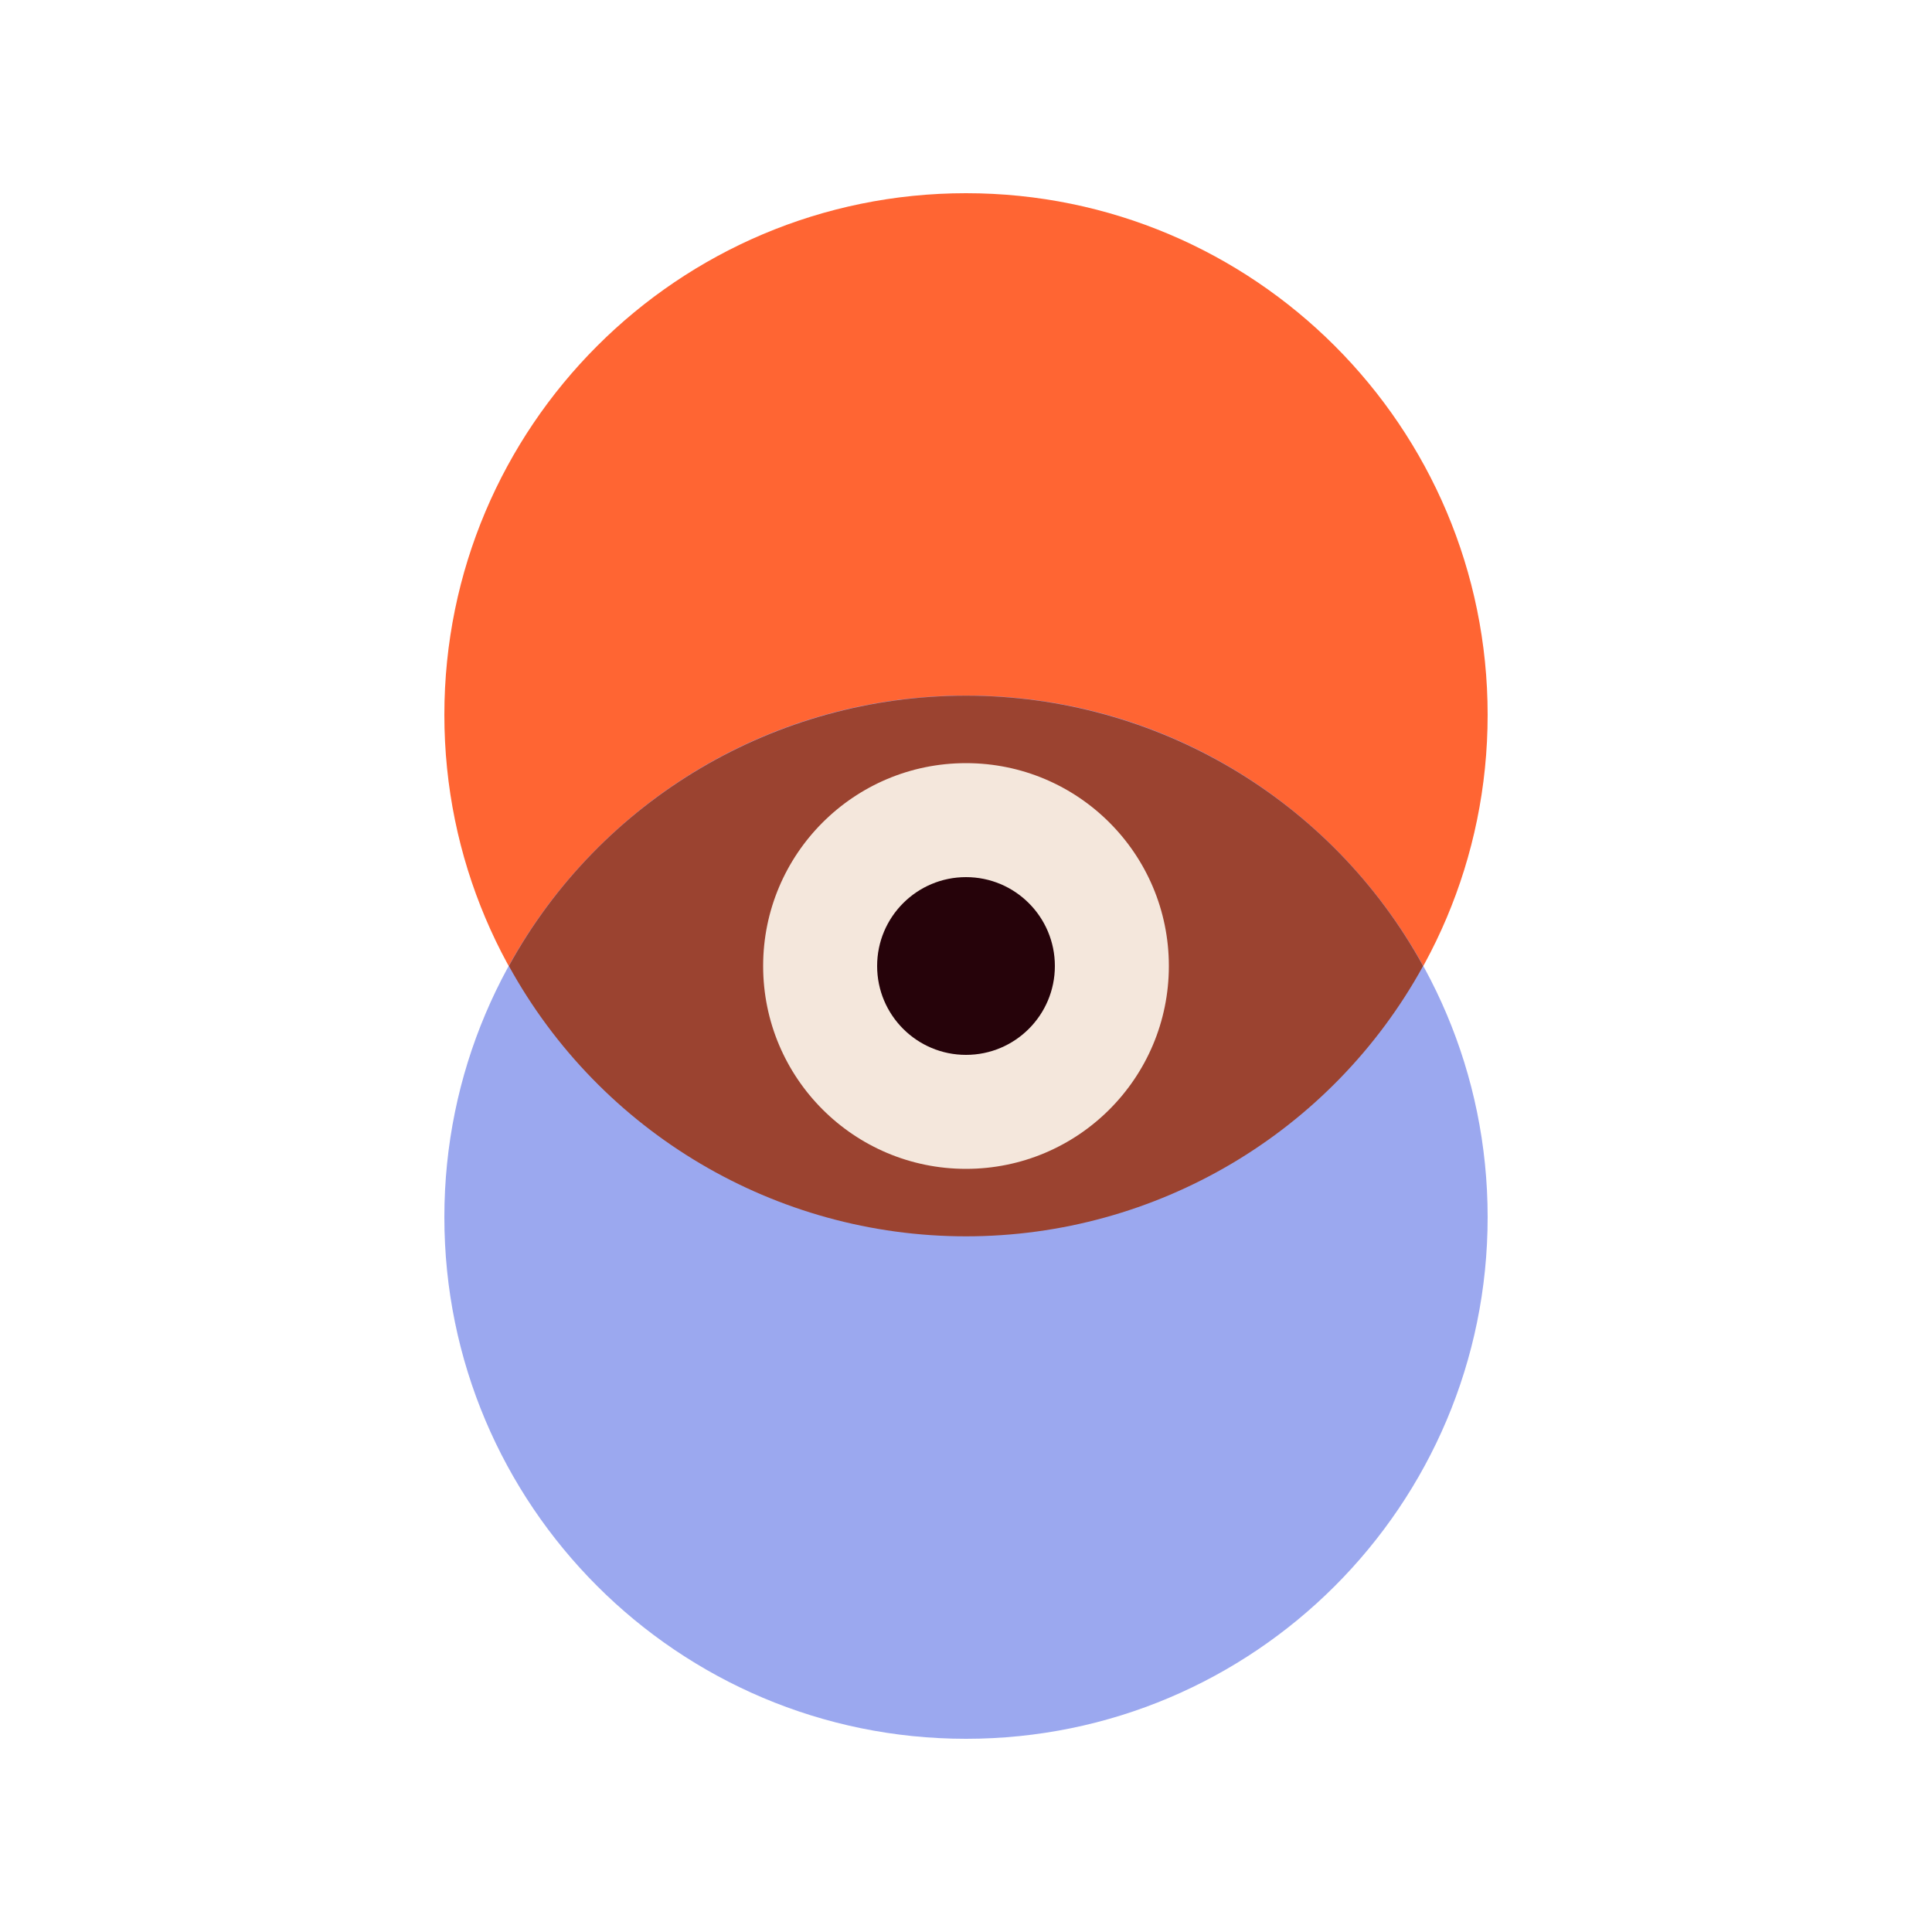
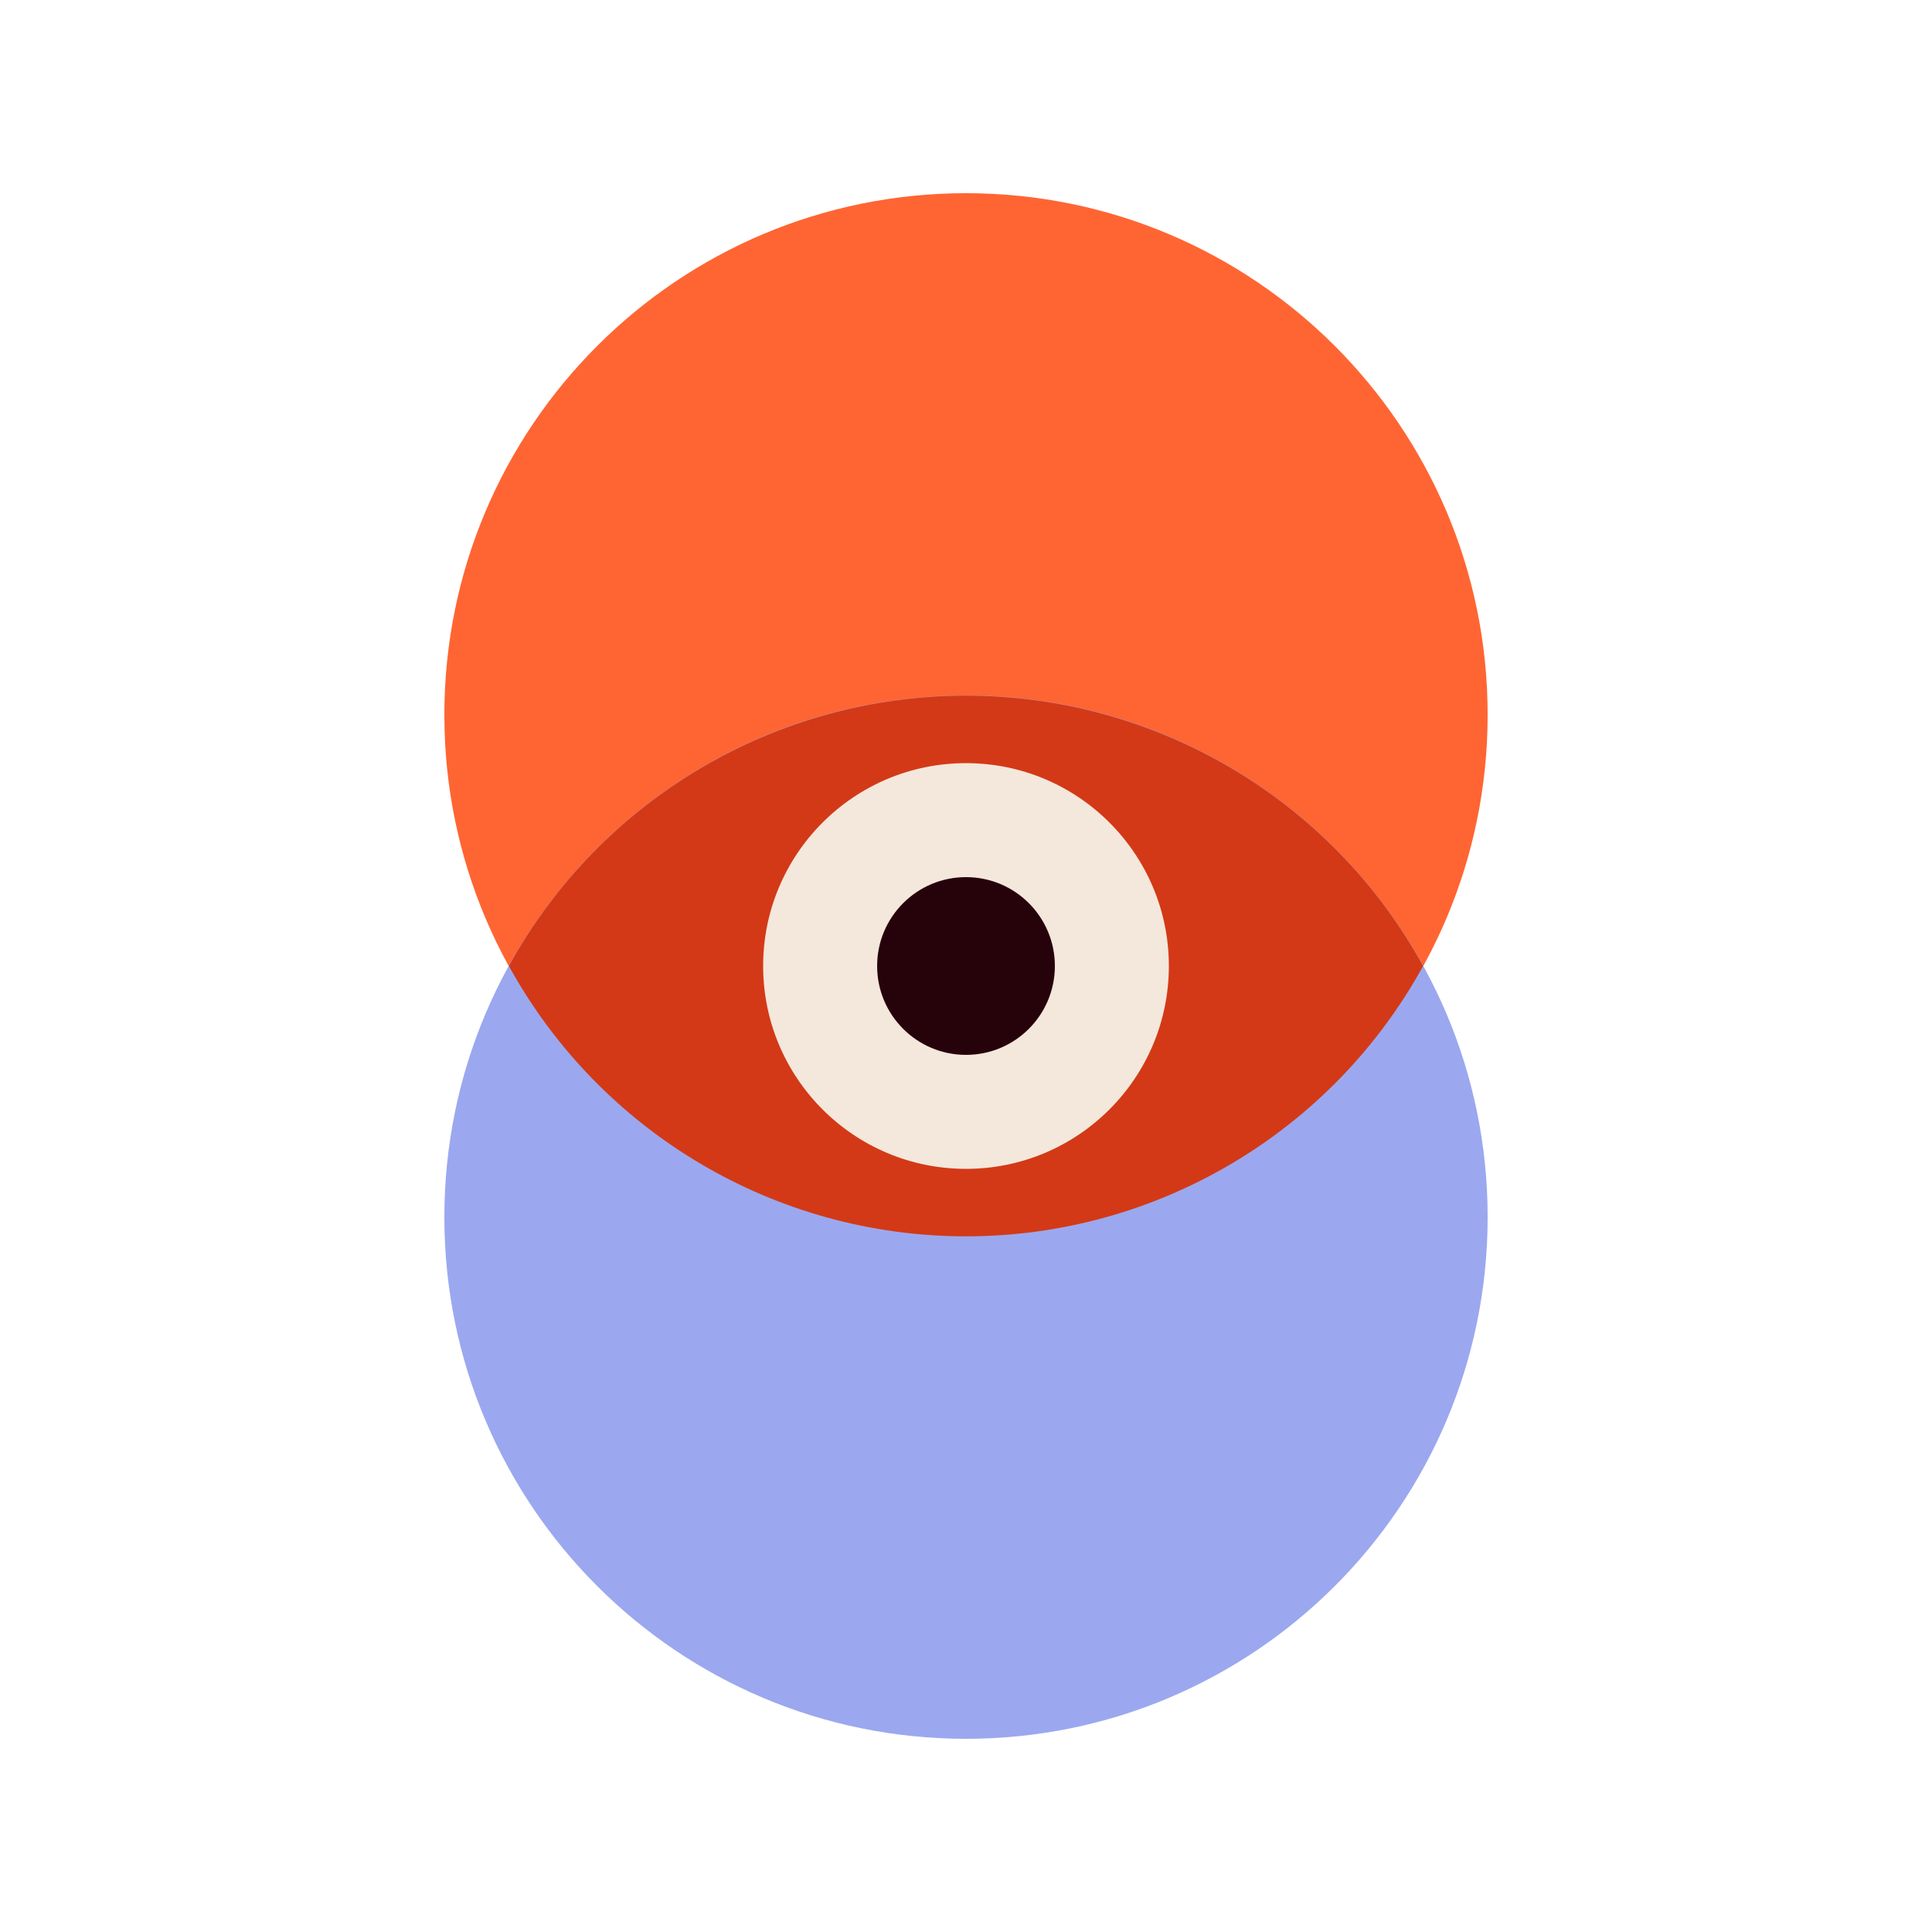
<svg xmlns="http://www.w3.org/2000/svg" viewBox="0 0 100 100">
  <circle cx="50" cy="37" r="27" fill="#FF6533" />
  <circle cx="50" cy="63" r="27" fill="#9BA8EF" />
-   <path d="M26.34 50A27 27 0 0 1 73.66 50A27 27 0 0 1 26.34 50Z" fill="#9B4330" />
+   <path d="M26.34 50A27 27 0 0 1 73.66 50A27 27 0 0 1 26.34 50Z" fill="#D33916" />
  <circle cx="50" cy="50" r="10.5" fill="#F4E7DC" />
  <circle cx="50" cy="50" r="4.6" fill="#26030A" />
</svg>
